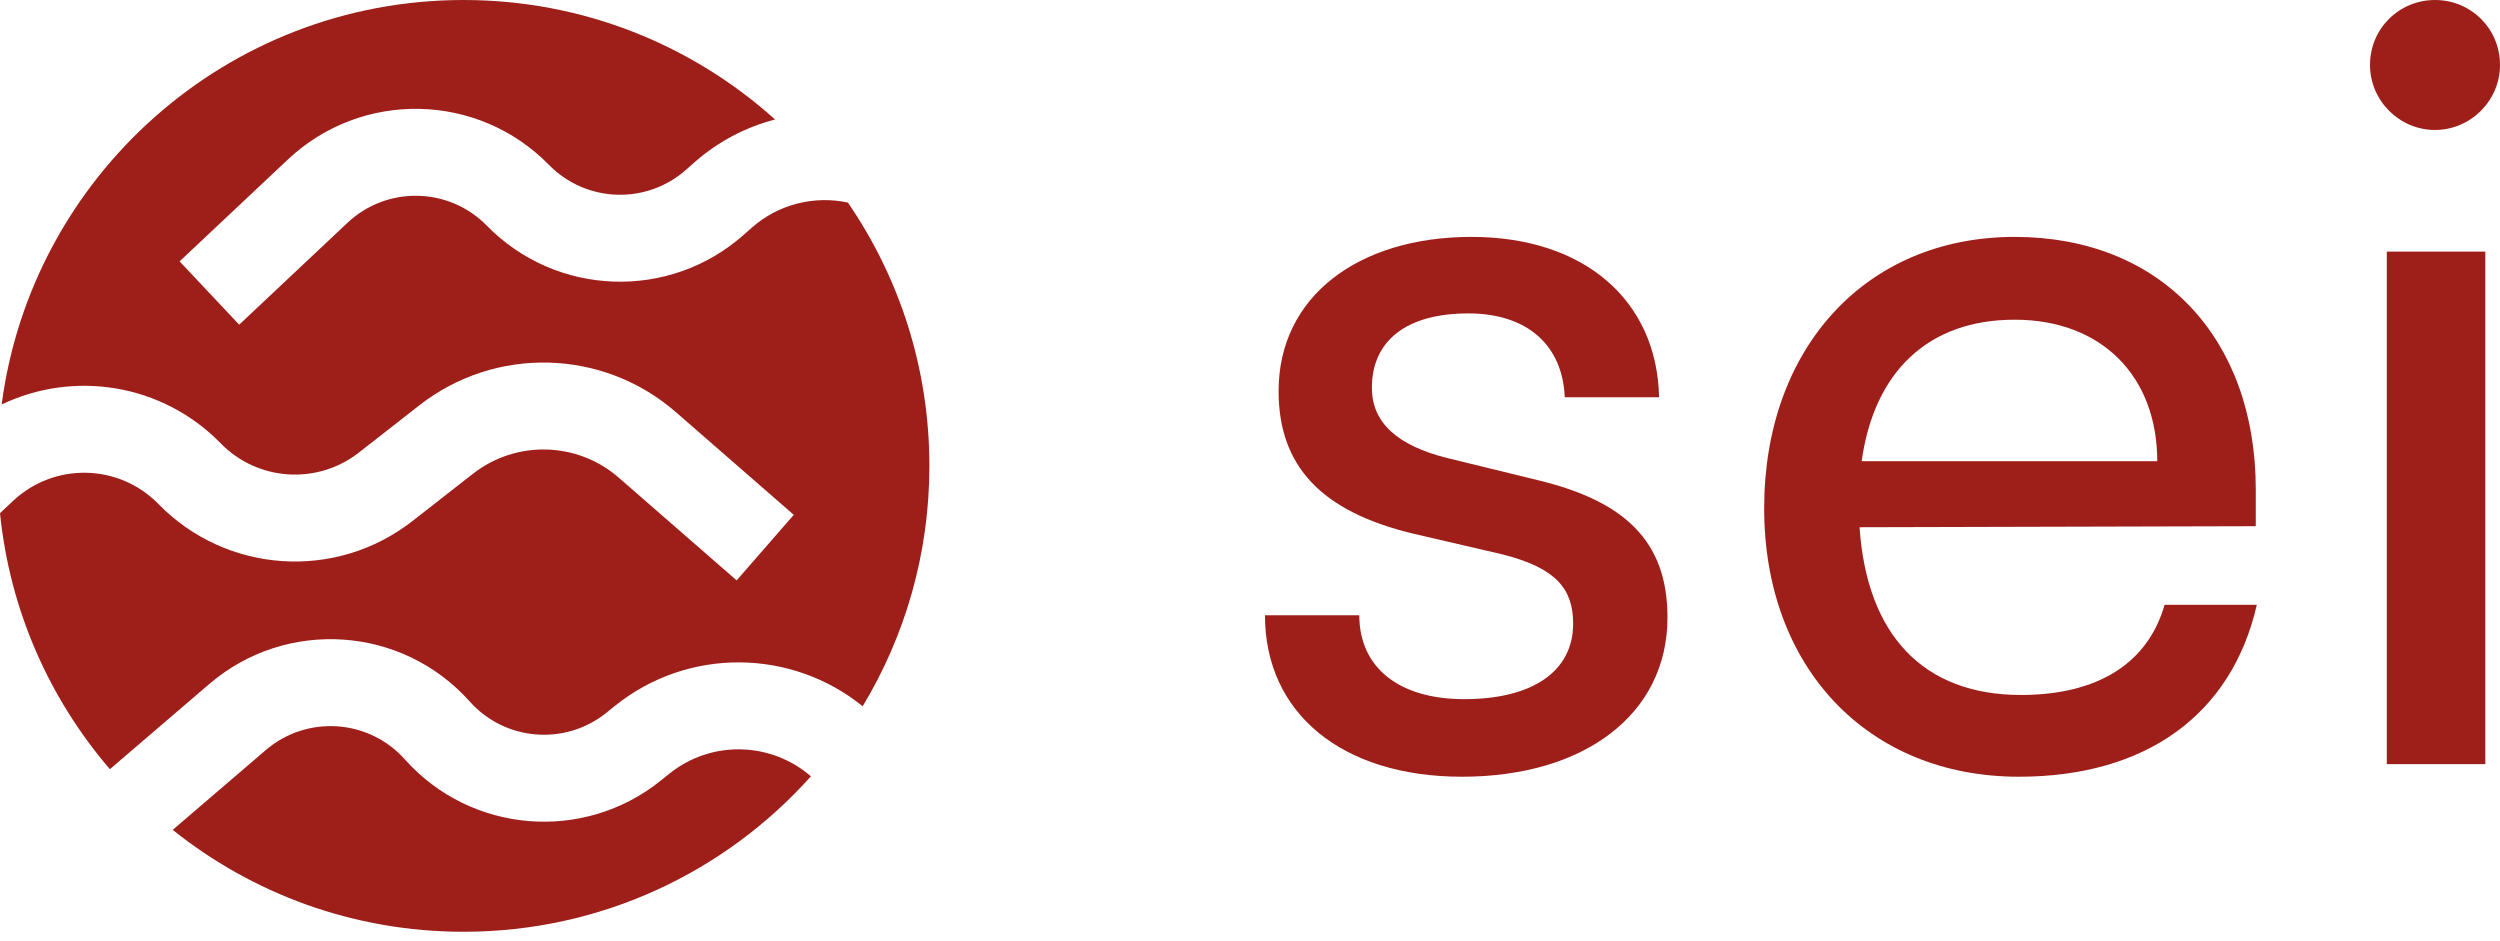
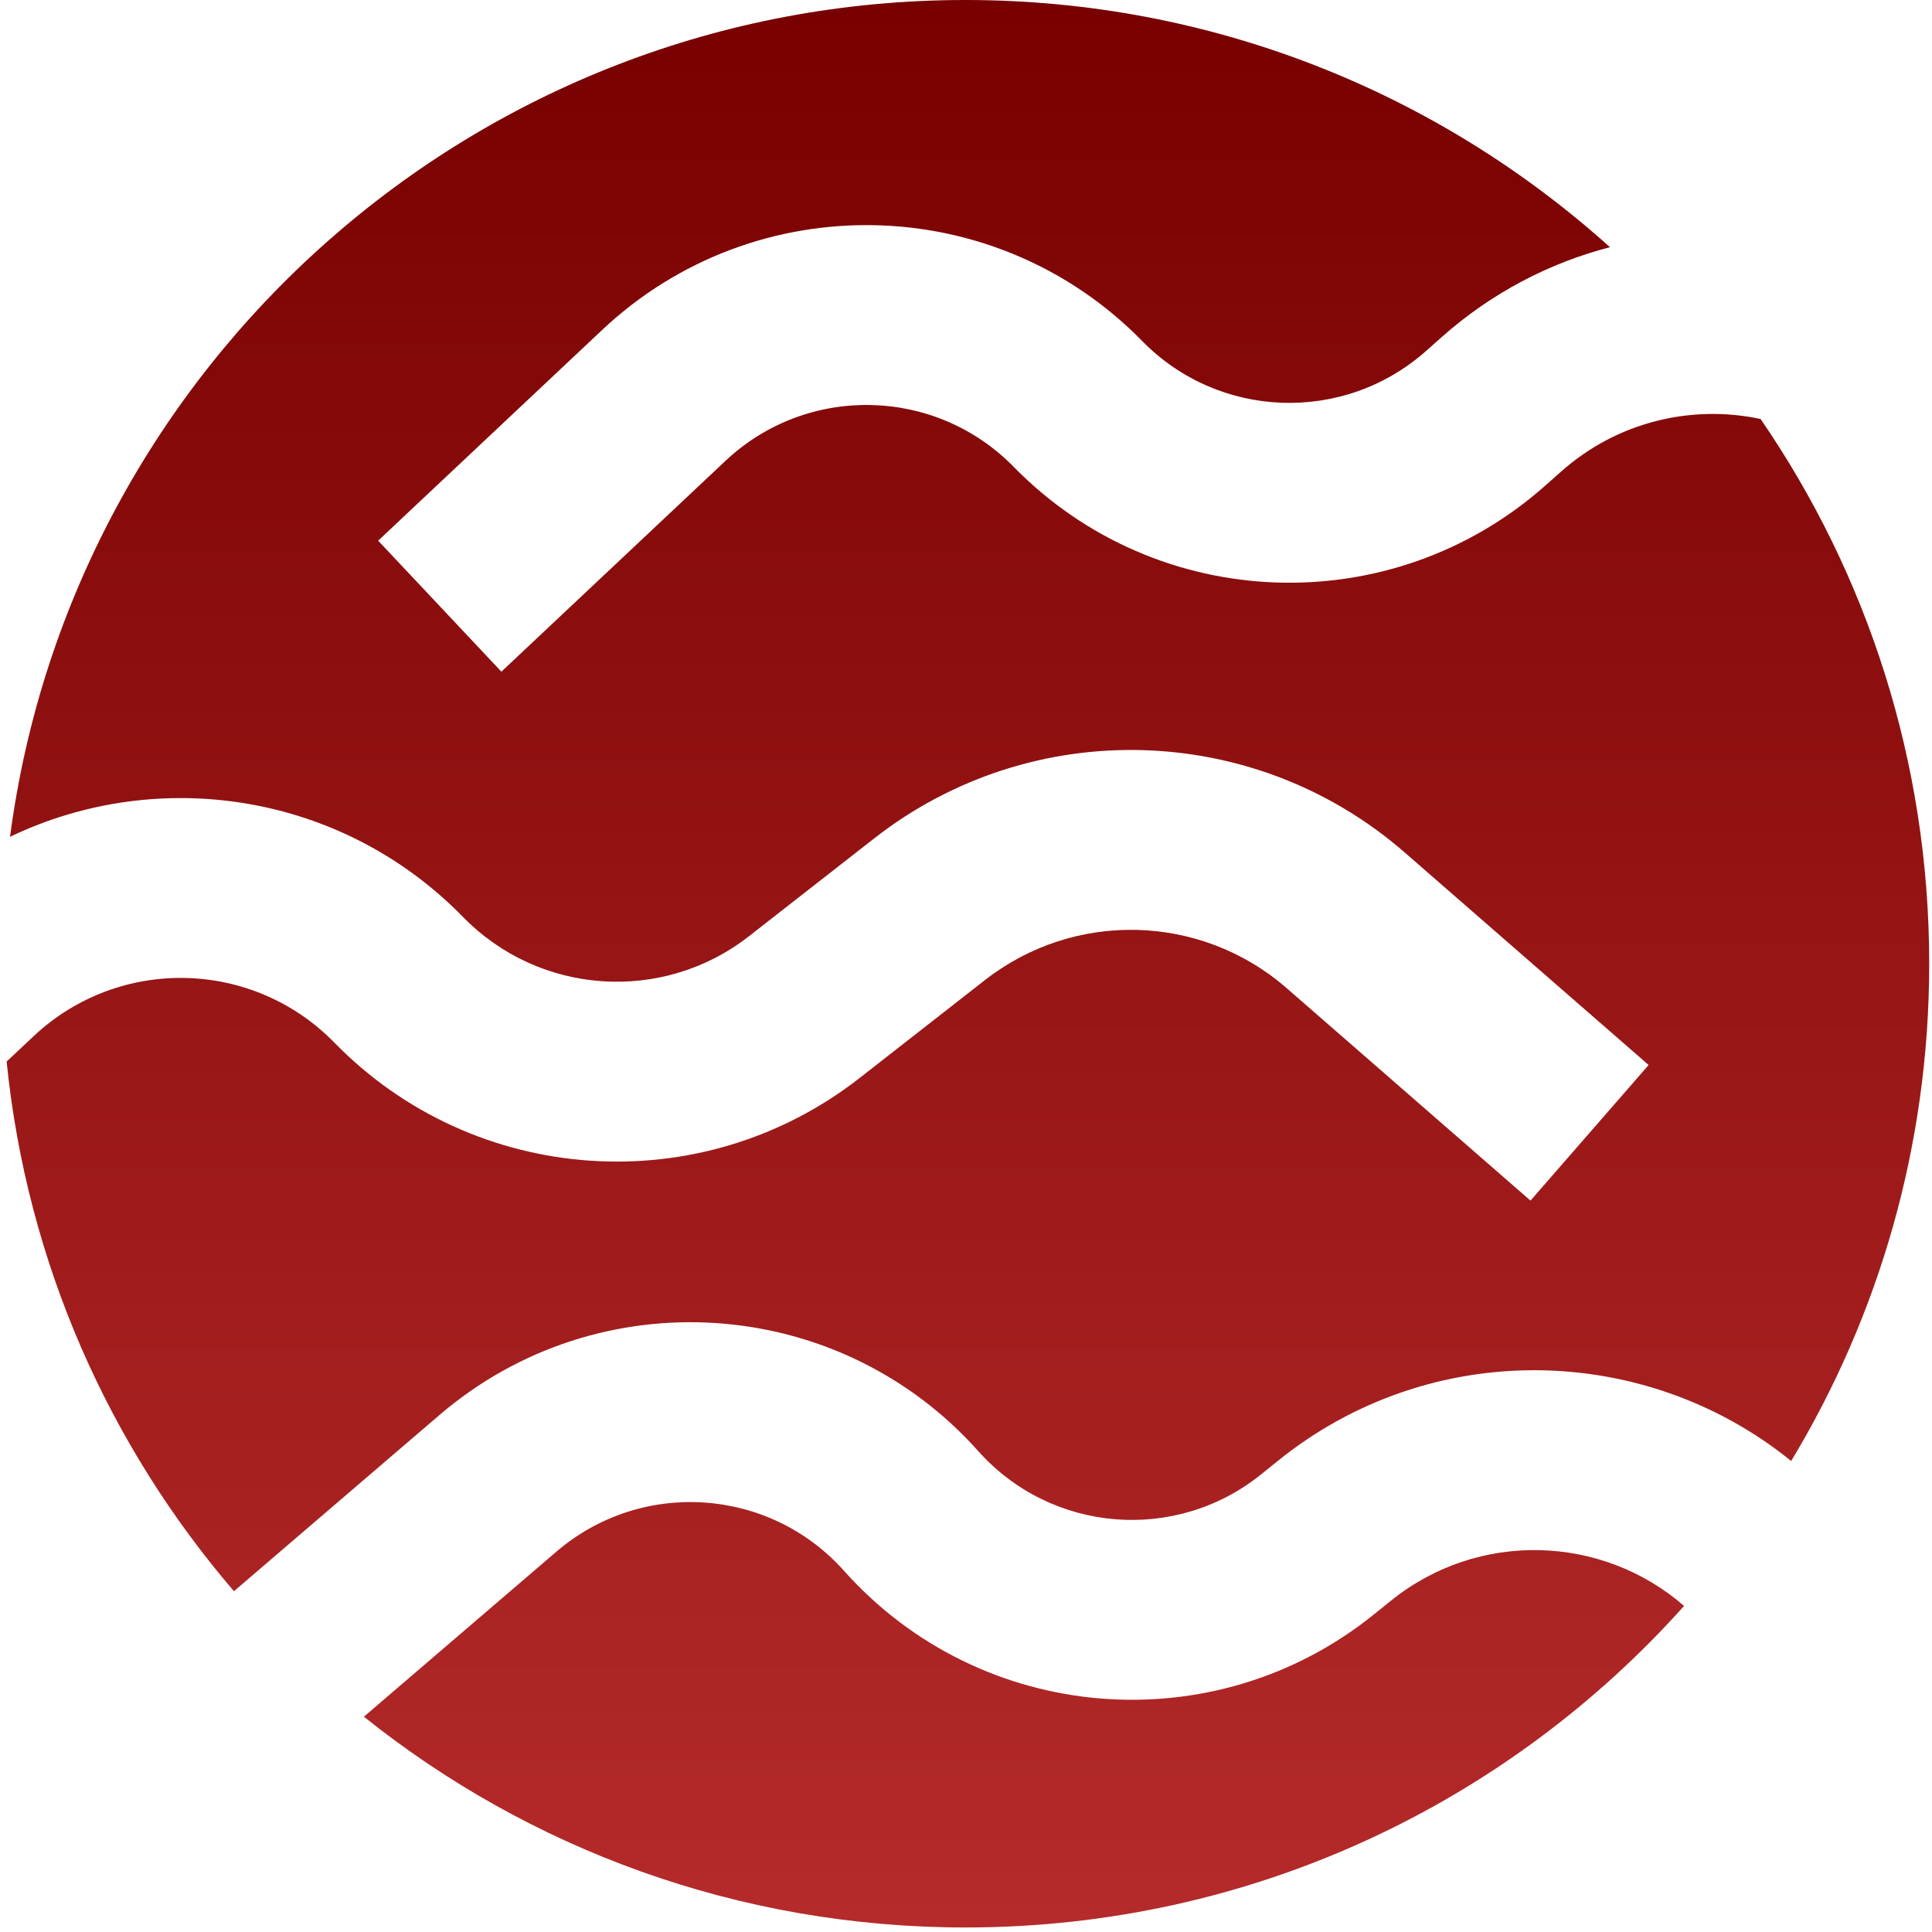
- <svg xmlns="http://www.w3.org/2000/svg" width="194" height="73" viewBox="0 0 194 73" fill="none">
-   <path fill-rule="evenodd" clip-rule="evenodd" d="M35.969 72.305C46.681 72.305 56.306 67.645 62.926 60.243C59.846 57.566 55.205 57.404 51.927 60.049L51.3 60.554C45.298 65.398 36.551 64.683 31.415 58.928C28.614 55.79 23.817 55.469 20.623 58.207L13.402 64.398C19.587 69.346 27.432 72.305 35.969 72.305ZM47.69 54.799C53.408 50.185 61.444 50.35 66.943 54.806C70.23 49.36 72.121 42.977 72.121 36.152C72.121 28.569 69.786 21.531 65.796 15.718C63.224 15.17 60.435 15.81 58.319 17.685L57.716 18.219C51.944 23.335 43.173 23.024 37.777 17.512C34.834 14.506 30.027 14.408 26.963 17.29L18.56 25.196L13.937 20.282L22.34 12.377C28.08 6.977 37.085 7.162 42.598 12.793C45.478 15.735 50.16 15.901 53.242 13.17L53.844 12.636C55.715 10.978 57.879 9.861 60.145 9.273C53.74 3.508 45.264 0 35.969 0C17.616 0 2.458 13.675 0.127 31.391C5.701 28.716 12.577 29.745 17.122 34.4C19.992 37.338 24.612 37.648 27.848 35.12L32.547 31.449C38.451 26.836 46.799 27.059 52.449 31.982L61.596 39.951L57.164 45.038L48.017 37.068C44.804 34.269 40.058 34.142 36.7 36.765L32.002 40.436C26.055 45.081 17.567 44.511 12.296 39.113C9.23 35.974 4.216 35.864 1.017 38.867L0 39.821C0.761 47.372 3.845 54.237 8.528 59.69L16.232 53.085C22.214 47.956 31.201 48.557 36.449 54.436C39.19 57.508 43.859 57.89 47.064 55.304L47.69 54.799Z" fill="#9E1F19" />
-   <path d="M98.161 47.747C98.161 55.312 104.099 60.274 113.453 60.274C122.889 60.274 129.396 55.474 129.396 47.91C129.396 41.972 126.061 38.881 119.31 37.254L112.315 35.546C108.41 34.57 106.458 32.78 106.458 30.096C106.458 26.436 109.142 24.321 113.941 24.321C118.578 24.321 121.262 26.843 121.425 30.828H128.746C128.583 23.264 122.889 18.383 114.185 18.383C105.4 18.383 99.219 23.019 99.219 30.34C99.219 36.197 102.554 39.694 109.63 41.403L116.626 43.029C120.774 44.087 122.075 45.714 122.075 48.398C122.075 52.058 118.984 54.254 113.616 54.254C108.573 54.254 105.482 51.814 105.482 47.747H98.161Z" fill="#9E1F19" />
-   <path d="M156.664 60.274C166.507 60.274 173.177 55.474 175.129 46.934H167.971C166.67 51.489 162.766 53.929 156.827 53.929C149.262 53.929 144.87 49.292 144.301 40.914L175.048 40.833V37.986C175.048 26.192 167.646 18.383 156.34 18.383C144.789 18.383 136.899 27.005 136.899 39.45C136.899 51.814 144.952 60.274 156.664 60.274ZM156.34 24.809C163.091 24.809 167.402 29.201 167.402 35.79H144.464C145.44 28.795 149.669 24.809 156.34 24.809Z" fill="#9E1F19" />
-   <path d="M188.957 10.086C191.722 10.086 194 7.809 194 5.043C194 2.196 191.722 0 188.957 0C186.191 0 183.913 2.196 183.913 5.043C183.913 7.809 186.191 10.086 188.957 10.086ZM185.215 59.297H192.861V19.522H185.215V59.297Z" fill="#9E1F19" />
+ <svg xmlns="http://www.w3.org/2000/svg" width="130" height="130" viewBox="0 0 130 130" fill="none">
+   <path fill-rule="evenodd" clip-rule="evenodd" d="M64.964 129.695C84.18 129.695 101.443 121.338 113.318 108.059C107.794 103.258 99.47 102.966 93.589 107.712L92.465 108.618C81.698 117.306 66.009 116.023 56.797 105.701C51.772 100.071 43.167 99.497 37.438 104.408L24.485 115.513C35.579 124.388 49.652 129.695 64.964 129.695ZM85.99 98.294C96.245 90.018 110.66 90.315 120.524 98.308C126.42 88.539 129.812 77.09 129.812 64.847C129.812 51.245 125.624 38.62 118.466 28.193C113.852 27.21 108.851 28.358 105.054 31.722L103.974 32.68C93.619 41.856 77.887 41.298 68.208 31.412C62.929 26.021 54.307 25.843 48.811 31.014L33.737 45.195L25.445 36.381L40.519 22.2C50.814 12.514 66.966 12.846 76.855 22.946C82.022 28.224 90.42 28.521 95.948 23.623L97.028 22.665C100.384 19.692 104.266 17.687 108.331 16.633C96.842 6.293 81.638 0 64.964 0C32.045 0 4.855 24.529 0.674 56.307C10.673 51.508 23.006 53.355 31.159 61.703C36.306 66.974 44.593 67.53 50.398 62.995L58.826 56.411C69.418 48.136 84.391 48.536 94.525 57.366L110.933 71.662L102.984 80.786L86.576 66.49C80.813 61.47 72.299 61.242 66.276 65.947L57.848 72.531C47.183 80.864 31.957 79.841 22.501 70.158C17.002 64.527 8.009 64.331 2.27 69.716L0.446 71.427C1.811 84.972 7.344 97.286 15.742 107.068L29.561 95.221C40.293 86.021 56.413 87.097 65.825 97.643C70.743 103.153 79.118 103.838 84.866 99.2L85.99 98.294Z" fill="url(#paint0_linear_109_191)" />
+   <defs>
+     <linearGradient id="paint0_linear_109_191" x1="65.02" y1="129.148" x2="65.02" y2="-2.87836e-07" gradientUnits="userSpaceOnUse">
+       <stop stop-color="#B52A2A" />
+       <stop offset="1" stop-color="#780000" />
+     </linearGradient>
+   </defs>
</svg>
